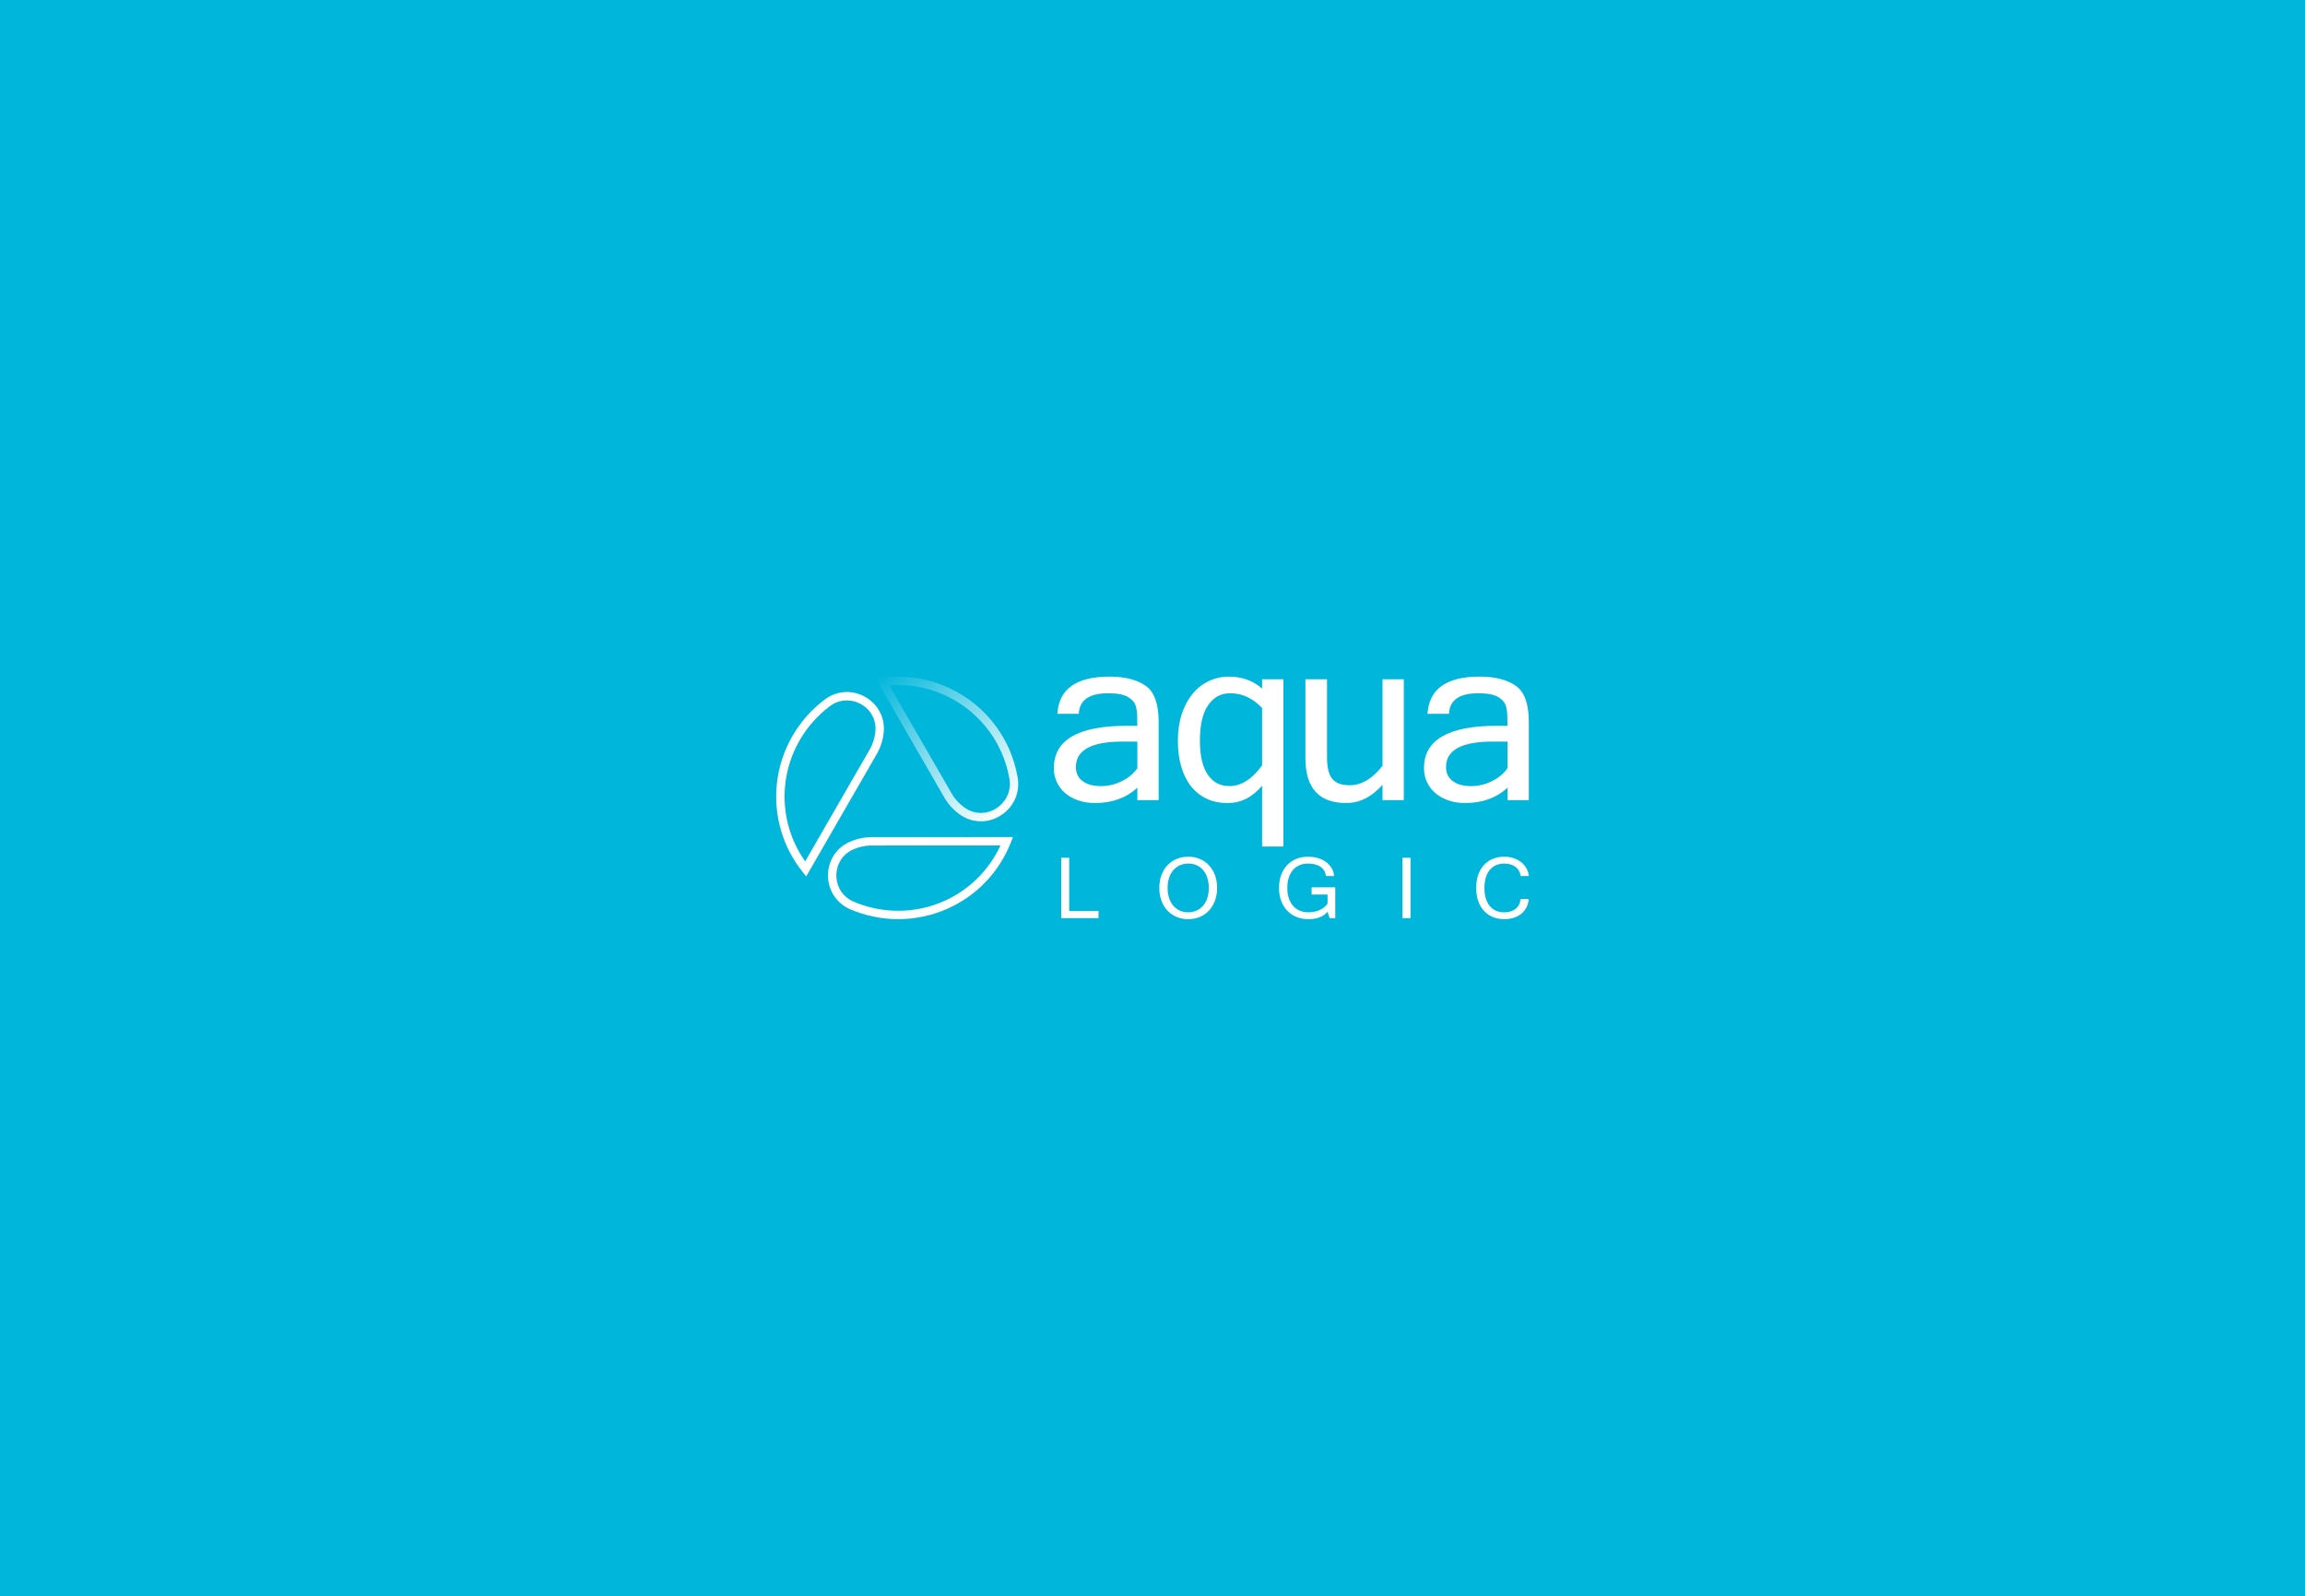
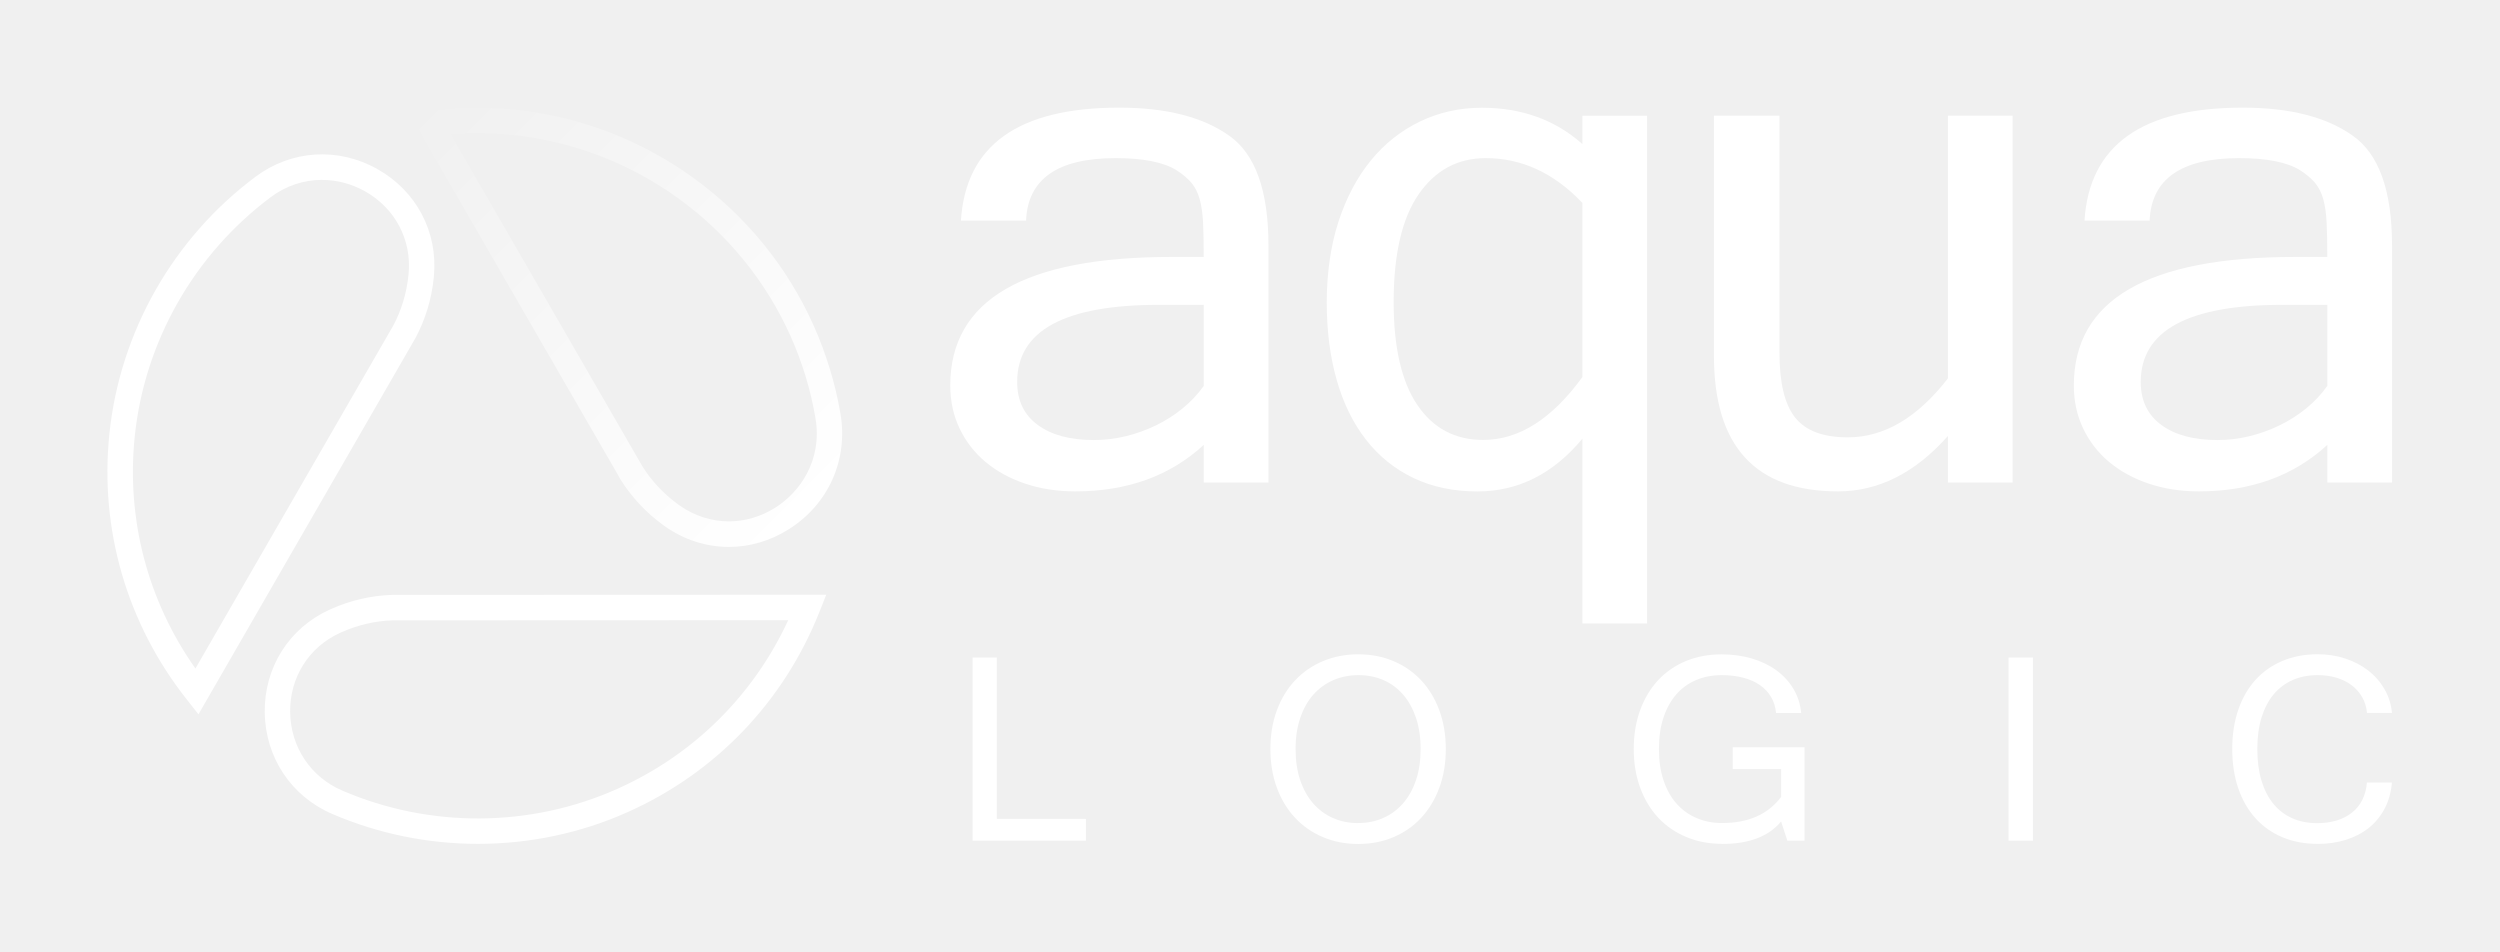
- <svg xmlns="http://www.w3.org/2000/svg" id="_Слой_1" data-name="Слой 1" viewBox="0 0 1300 900">
+ <svg xmlns="http://www.w3.org/2000/svg" id="_Слой_1" data-name="Слой 1" viewBox="417.8 361.6 464.5 176.8">
  <defs>
    <style>
      .cls-1 {
        fill: url(#linear-gradient);
      }

      .cls-2 {
        fill: #fff;
      }

      .cls-3 {
        fill: #00b6db;
      }
    </style>
    <linearGradient id="linear-gradient" x1="496.91" y1="379.64" x2="571.17" y2="453.9" gradientUnits="userSpaceOnUse">
      <stop offset="0" stop-color="#fff" stop-opacity="0" />
      <stop offset=".41" stop-color="#fff" stop-opacity=".43" />
      <stop offset=".82" stop-color="#fff" stop-opacity=".84" />
      <stop offset="1" stop-color="#fff" />
    </linearGradient>
  </defs>
-   <rect class="cls-3" x="-42.79" y="-24.23" width="1378.72" height="964.09" />
  <g>
    <g>
      <path class="cls-2" d="M641.46,444.26c-6.26,5.76-14.22,8.64-23.88,8.64-3.35,0-6.45-.48-9.3-1.44-2.85-.96-5.31-2.31-7.37-4.03-2.06-1.73-3.66-3.8-4.82-6.22-1.15-2.41-1.73-5.08-1.73-7.99,0-15.92,13.72-23.88,41.16-23.88h5.93c0-2.52-.04-4.64-.12-6.34-.08-1.7-.29-3.16-.62-4.36-.33-1.21-.84-2.22-1.52-3.05-.69-.82-1.63-1.62-2.84-2.39-2.42-1.48-6.17-2.22-11.28-2.22-10.76,0-16.3,3.87-16.63,11.61h-12.1c.88-14,10.67-20.99,29.39-20.99,8.73,0,15.53,1.73,20.42,5.19,4.88,3.4,7.33,10.21,7.33,20.42v44.05h-12.02v-7ZM641.46,433.31v-15.07h-8.32c-17.56,0-26.35,4.78-26.35,14.33,0,3.46,1.28,6.12,3.83,7.99,2.55,1.87,6.02,2.8,10.41,2.8,1.98,0,3.94-.23,5.89-.7,1.95-.47,3.83-1.14,5.64-2.02,1.81-.88,3.47-1.93,4.98-3.17,1.51-1.23,2.81-2.62,3.91-4.16Z" />
      <path class="cls-2" d="M723.83,477.44h-12.02v-34.33c-5.43,6.53-11.94,9.8-19.51,9.8-4.45,0-8.41-.84-11.9-2.51-3.49-1.67-6.42-4.05-8.81-7.12-2.39-3.07-4.2-6.76-5.43-11.07-1.23-4.31-1.85-9.12-1.85-14.45s.73-10.54,2.18-14.98c1.45-4.45,3.46-8.23,6.01-11.36,2.55-3.13,5.6-5.54,9.14-7.25,3.54-1.7,7.37-2.55,11.48-2.55,7.41,0,13.64,2.25,18.69,6.75v-5.27h12.02v94.35ZM711.81,431.66v-32.36c-5.27-5.54-11.25-8.32-17.95-8.32-5.22,0-9.37,2.24-12.47,6.71-3.1,4.47-4.65,11.16-4.65,20.05,0,8.4,1.47,14.77,4.4,19.1,2.94,4.34,7.01,6.5,12.23,6.5,6.64,0,12.79-3.9,18.44-11.69Z" />
      <path class="cls-2" d="M779.72,442.61c-6.09,6.86-12.9,10.29-20.42,10.29-15.37,0-23.05-8.4-23.05-25.19v-44.62h12.18v44.13c0,5.54.97,9.54,2.92,11.98,1.95,2.44,5.2,3.66,9.76,3.66,6.75,0,12.95-3.65,18.61-10.95v-48.82h12.02v68.17h-12.02v-8.64Z" />
      <path class="cls-2" d="M850.22,444.26c-6.26,5.76-14.22,8.64-23.88,8.64-3.35,0-6.45-.48-9.3-1.44-2.85-.96-5.31-2.31-7.37-4.03-2.06-1.73-3.66-3.8-4.82-6.22-1.15-2.41-1.73-5.08-1.73-7.99,0-15.92,13.72-23.88,41.16-23.88h5.93c0-2.52-.04-4.64-.12-6.34-.08-1.7-.29-3.16-.62-4.36-.33-1.21-.84-2.22-1.52-3.05-.69-.82-1.63-1.62-2.84-2.39-2.42-1.48-6.17-2.22-11.28-2.22-10.76,0-16.3,3.87-16.63,11.61h-12.1c.88-14,10.67-20.99,29.39-20.99,8.73,0,15.53,1.73,20.42,5.19,4.88,3.4,7.33,10.21,7.33,20.42v44.05h-12.02v-7ZM850.22,433.31v-15.07h-8.32c-17.56,0-26.35,4.78-26.35,14.33,0,3.46,1.28,6.12,3.83,7.99,2.55,1.87,6.02,2.8,10.41,2.8,1.98,0,3.94-.23,5.89-.7,1.95-.47,3.83-1.14,5.64-2.02,1.81-.88,3.47-1.93,4.98-3.17,1.51-1.23,2.81-2.62,3.91-4.16Z" />
    </g>
    <g>
      <path class="cls-2" d="M619.56,517.8h-21.05v-34.03h4.5v29.98h16.55v4.05Z" />
      <path class="cls-2" d="M670.17,483.17c2.36,0,4.54.42,6.54,1.27,2,.84,3.71,2.04,5.15,3.57,1.44,1.54,2.56,3.39,3.36,5.55.8,2.16,1.21,4.57,1.21,7.21s-.4,5.04-1.21,7.21c-.8,2.16-1.93,4.02-3.36,5.57-1.44,1.55-3.16,2.74-5.15,3.59-1.99.84-4.17,1.27-6.54,1.27s-4.57-.42-6.57-1.27c-1.99-.84-3.72-2.04-5.17-3.59-1.45-1.55-2.58-3.4-3.38-5.57-.8-2.16-1.21-4.57-1.21-7.21s.4-5.04,1.21-7.21c.8-2.16,1.93-4.01,3.38-5.55,1.45-1.54,3.17-2.73,5.17-3.57,2-.84,4.18-1.27,6.57-1.27ZM670.14,514.52c1.69,0,3.24-.31,4.66-.94,1.42-.62,2.64-1.53,3.68-2.71,1.03-1.18,1.84-2.62,2.41-4.32.58-1.7.86-3.63.86-5.79s-.29-4.09-.86-5.79c-.58-1.7-1.37-3.14-2.4-4.32-1.02-1.18-2.24-2.08-3.65-2.69-1.41-.61-2.95-.92-4.62-.92s-3.25.31-4.67.92c-1.43.62-2.66,1.51-3.71,2.68-1.04,1.17-1.86,2.61-2.44,4.32-.59,1.71-.88,3.64-.88,5.81s.29,4.09.86,5.79c.58,1.7,1.38,3.14,2.41,4.32,1.03,1.18,2.26,2.08,3.68,2.71,1.42.63,2.97.94,4.66.94Z" />
      <path class="cls-2" d="M737.82,518.39c-2.44,0-4.67-.42-6.7-1.27-2.02-.84-3.76-2.04-5.2-3.57-1.44-1.54-2.56-3.39-3.36-5.55s-1.21-4.57-1.21-7.23.4-5.07,1.19-7.23c.79-2.16,1.91-4.01,3.33-5.55,1.43-1.54,3.15-2.72,5.15-3.56,2-.83,4.22-1.25,6.64-1.25,2.02,0,3.9.26,5.64.77,1.74.52,3.26,1.25,4.56,2.2,1.3.95,2.35,2.1,3.16,3.44.8,1.34,1.28,2.83,1.44,4.48h-4.67c-.1-1.09-.4-2.07-.91-2.95-.51-.87-1.2-1.61-2.07-2.22-.87-.61-1.91-1.07-3.11-1.38-1.2-.32-2.53-.48-3.97-.48-1.75,0-3.34.3-4.78.91-1.44.61-2.67,1.49-3.69,2.66-1.02,1.17-1.82,2.61-2.38,4.3-.57,1.7-.85,3.65-.85,5.85s.28,4.1.85,5.81c.57,1.71,1.36,3.15,2.4,4.32,1.03,1.17,2.27,2.07,3.71,2.69,1.44.63,3.03.94,4.78.94,4.88,0,8.53-1.62,10.96-4.85v-5.18h-8.99v-4.05h13.34v17.36h-3.19l-1.16-3.57c-2.32,2.78-5.95,4.17-10.9,4.17Z" />
      <path class="cls-2" d="M795.52,517.8h-4.53v-34.03h4.53v34.03Z" />
      <path class="cls-2" d="M848.4,518.39c-2.4,0-4.58-.41-6.54-1.24-1.96-.82-3.62-2-5-3.53-1.38-1.53-2.44-3.38-3.19-5.55-.74-2.17-1.12-4.61-1.12-7.31s.38-5.14,1.13-7.31c.75-2.17,1.82-4.02,3.2-5.54,1.38-1.52,3.05-2.69,5-3.51,1.96-.82,4.12-1.24,6.51-1.24,1.83,0,3.54.26,5.15.79,1.61.53,3.03,1.27,4.26,2.22,1.23.95,2.24,2.1,3.02,3.44.78,1.34,1.26,2.82,1.41,4.45h-4.64c-.1-1.07-.39-2.04-.88-2.9-.49-.86-1.13-1.6-1.94-2.22-.8-.61-1.75-1.09-2.83-1.41-1.08-.33-2.26-.49-3.53-.49-1.71,0-3.25.3-4.63.91-1.38.61-2.56,1.49-3.53,2.65-.97,1.16-1.72,2.6-2.25,4.3-.53,1.71-.79,3.66-.79,5.87s.26,4.16.77,5.87c.52,1.71,1.26,3.15,2.22,4.32.96,1.17,2.13,2.06,3.5,2.67,1.37.61,2.91.91,4.62.91,2.66,0,4.81-.65,6.46-1.94s2.58-3.16,2.8-5.6h4.64c-.16,1.83-.61,3.45-1.37,4.87-.76,1.42-1.74,2.61-2.95,3.57-1.21.96-2.63,1.7-4.24,2.2-1.62.51-3.38.76-5.28.76Z" />
    </g>
    <g>
      <path class="cls-2" d="M506.61,518.39c-9.22,0-18.46-1.85-27.08-5.56-7.63-3.28-12.44-10.51-12.54-18.88-.1-8.3,4.48-15.6,11.97-19.04l.31-.14c3.64-1.62,7.46-2.51,11.35-2.64h2.06s78.64-.03,78.64-.03l-1.29,3.24c-6.62,16.66-19.27,29.86-35.61,37.15-8.81,3.94-18.31,5.9-27.82,5.9M490.69,476.86c-3.2.11-6.42.86-9.5,2.23l-.26.12c-5.77,2.65-9.3,8.28-9.22,14.69.08,6.47,3.79,12.06,9.68,14.59,16.32,7.02,34.95,6.9,51.11-.32,14.13-6.31,25.29-17.36,31.75-31.34l-71.57.03h-1.99Z" />
      <path class="cls-1" d="M544.05,455.5l-.24-.17c-2.7-1.96-4.96-4.38-6.66-7.1l-35.62-61.7c3.82-.3,7.67-.25,11.49.15,22.62,2.34,42.42,16.67,51.67,37.38,2.17,4.86,3.72,9.95,4.61,15.14,1.37,8-2.95,13.89-7.46,16.73-2.68,1.69-5.65,2.54-8.6,2.54-3.2,0-6.39-.99-9.19-2.97M497.33,382.23l-3.49.48,38.19,66.11,1.04,1.83c2.08,3.32,4.75,6.18,7.95,8.51l.29.21c3.63,2.56,7.76,3.85,11.91,3.85,3.82,0,7.66-1.09,11.13-3.28,7.4-4.67,11.08-12.92,9.6-21.53-.96-5.58-2.63-11.05-4.95-16.27-9.93-22.26-31.2-37.64-55.5-40.16-2.34-.24-4.69-.37-7.04-.37-3.06,0-6.11.21-9.13.62" />
      <path class="cls-2" d="M454.66,494.3l-2.16-2.74c-11.12-14.07-16.22-31.62-14.37-49.41,1.97-18.91,11.87-36.31,27.16-47.72,6.65-4.97,15.32-5.52,22.62-1.42,7.24,4.06,11.27,11.68,10.51,19.89l-.03.35c-.41,3.95-1.55,7.7-3.39,11.14l-1.03,1.79-39.29,68.13ZM477.64,395.02c-3.36,0-6.68,1.07-9.52,3.2-14.23,10.63-23.45,26.82-25.28,44.42-1.6,15.39,2.39,30.58,11.27,43.17l36.76-63.72c1.51-2.82,2.47-5.99,2.82-9.34l.03-.28c.59-6.33-2.52-12.2-8.11-15.33-2.52-1.41-5.25-2.11-7.95-2.11" />
    </g>
  </g>
</svg>
